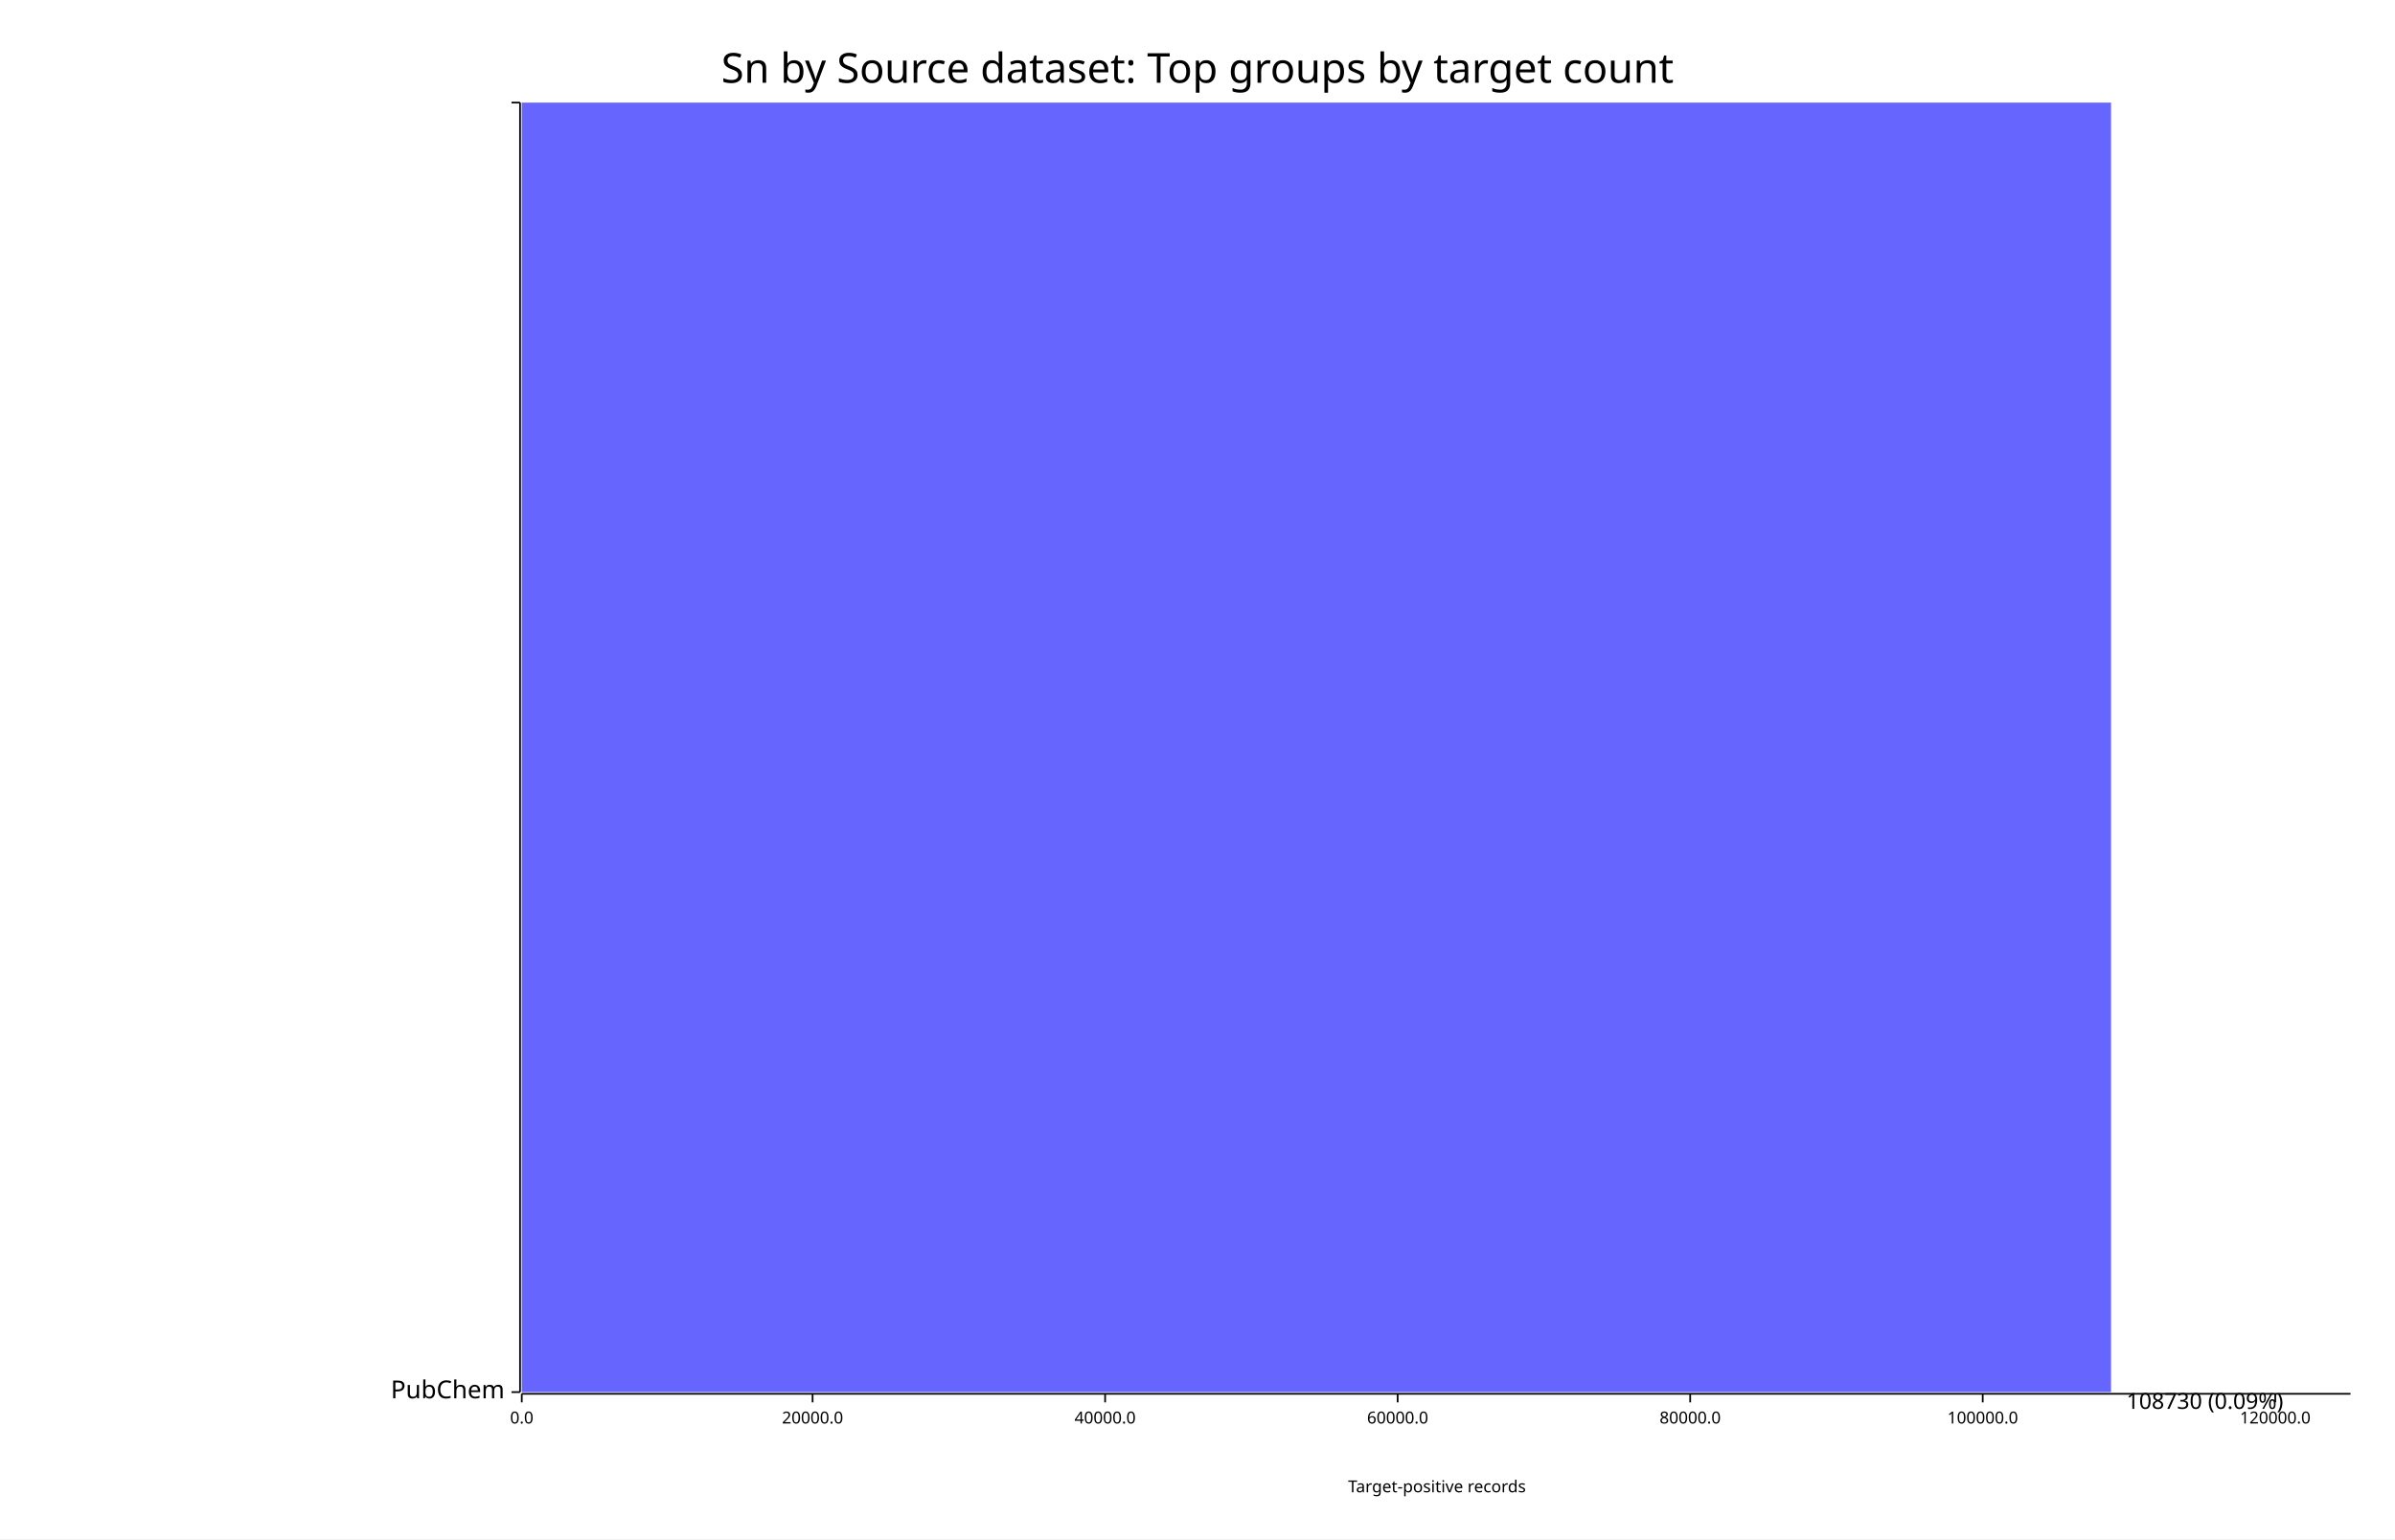
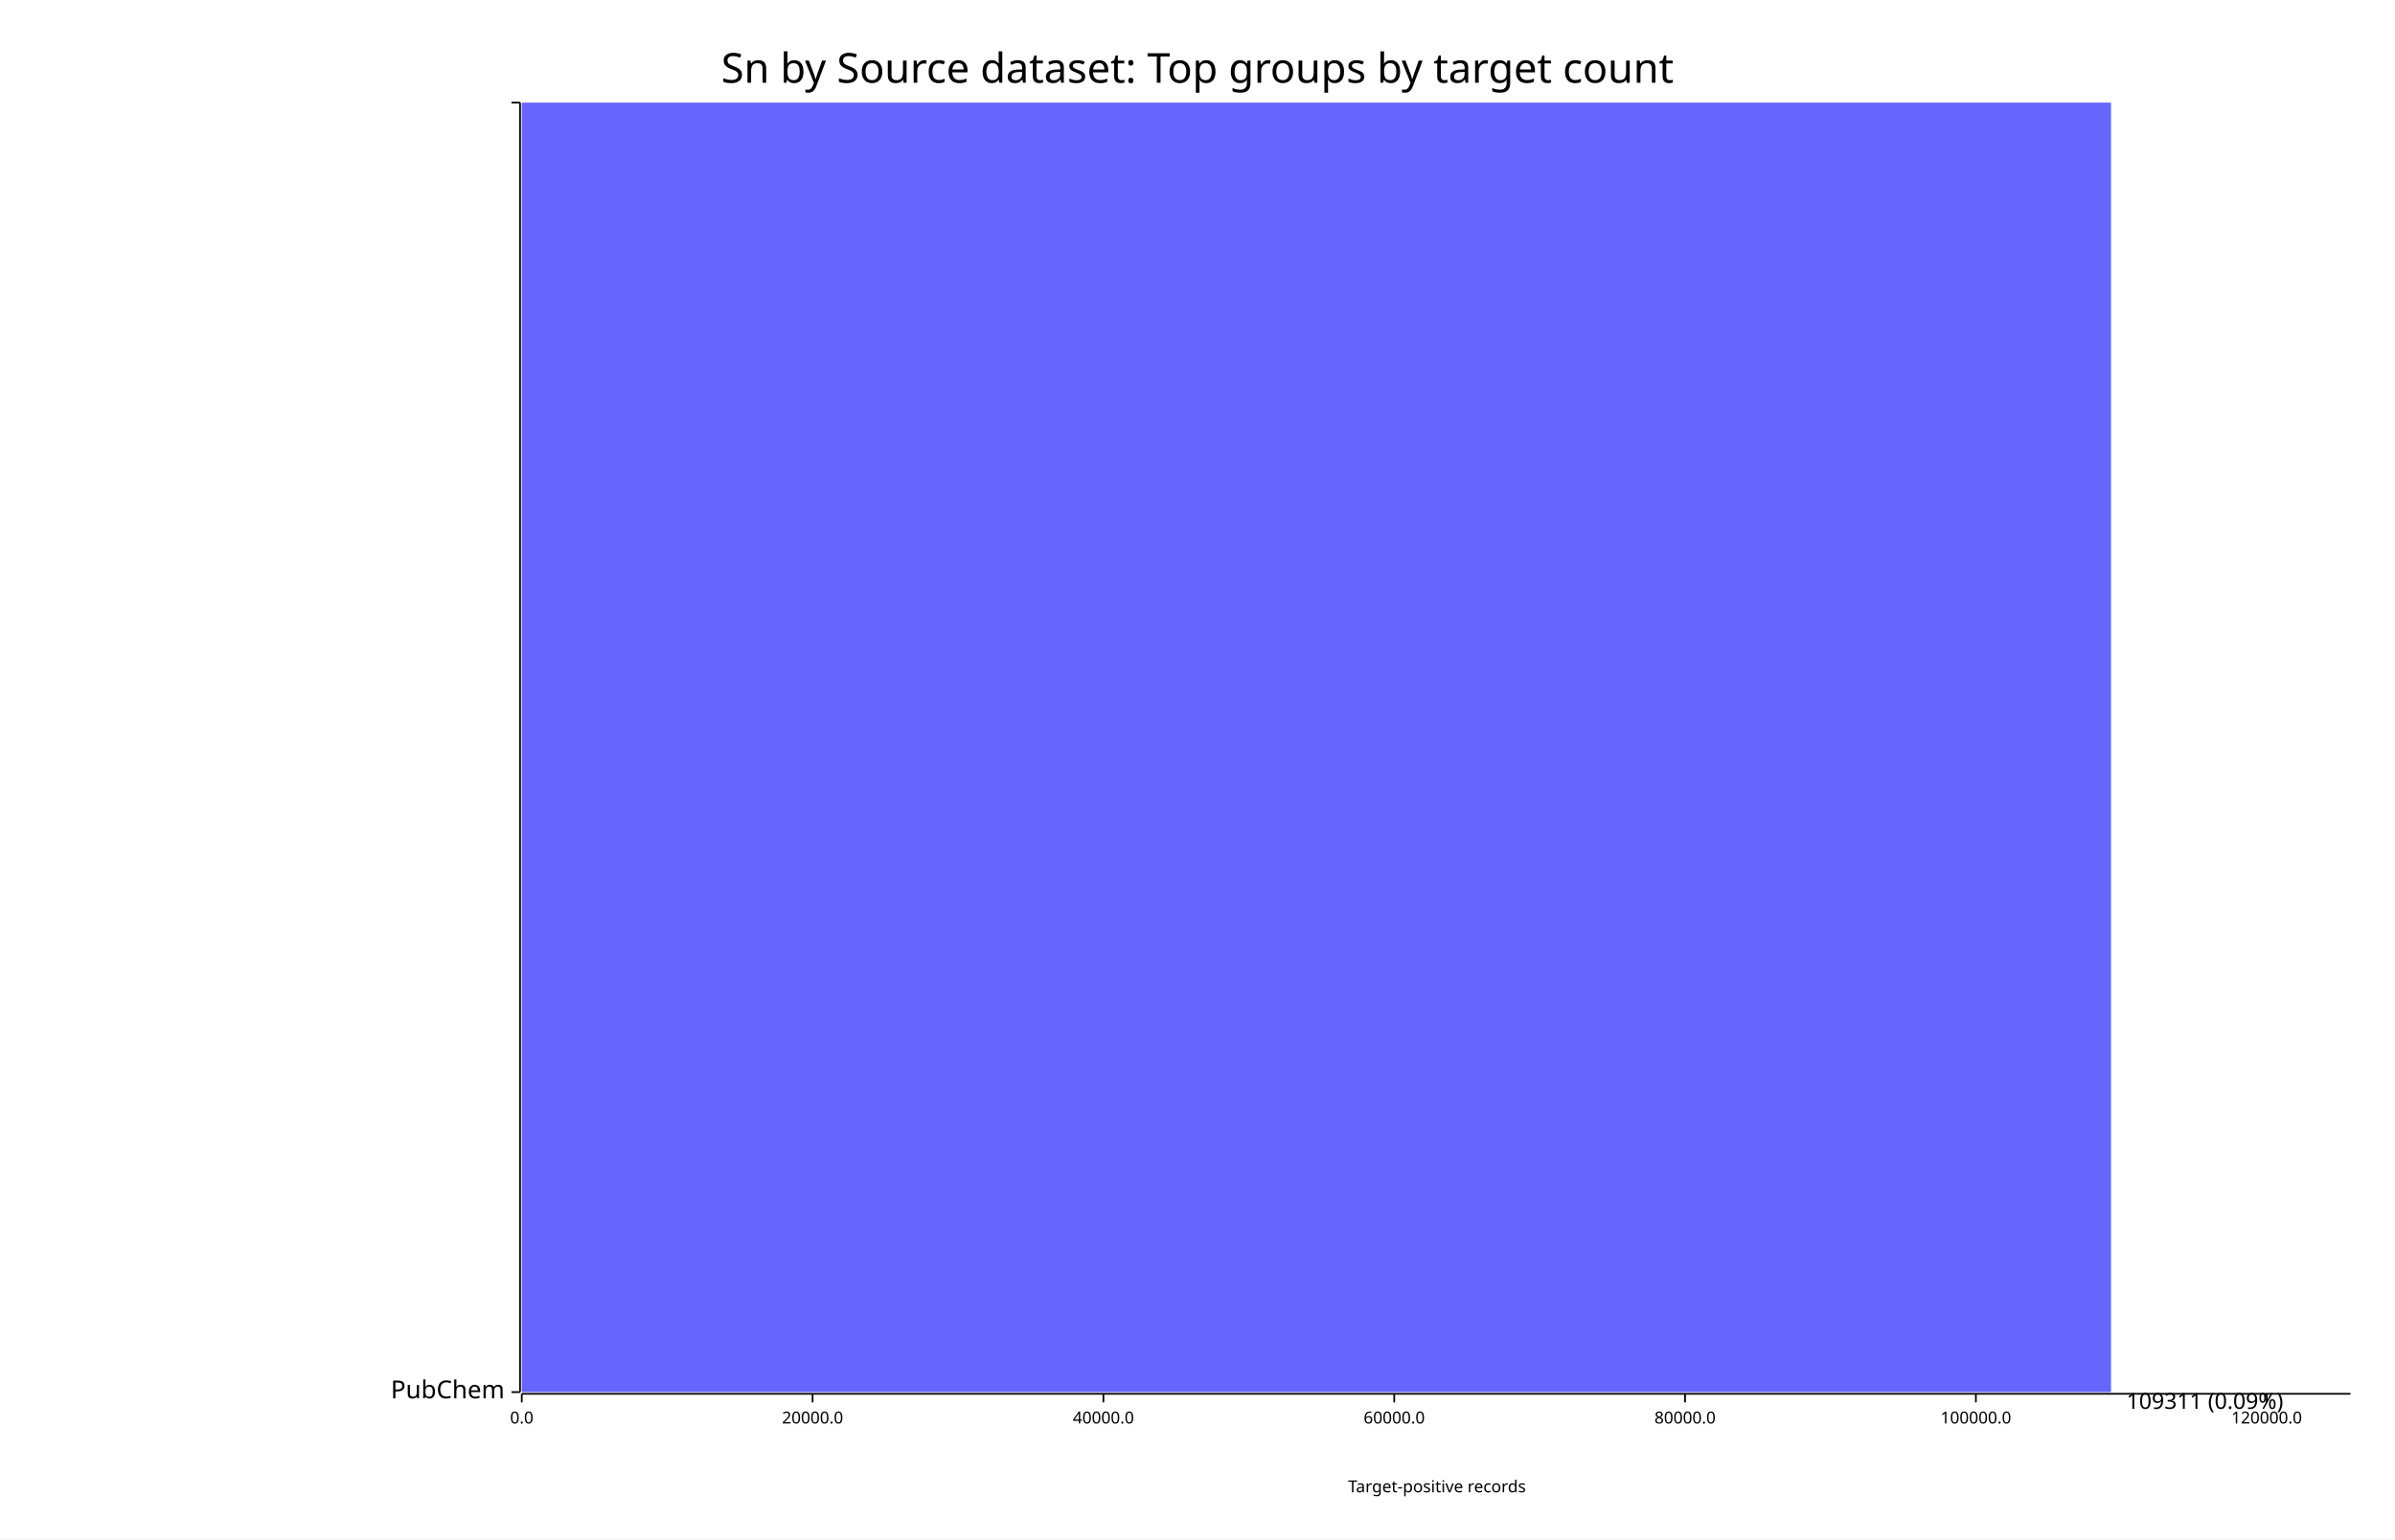
<svg xmlns="http://www.w3.org/2000/svg" width="1400" height="900" viewBox="0 0 1400 900">
  <rect x="0" y="0" width="1400" height="900" opacity="1" fill="#FFFFFF" stroke="none" />
  <text x="700" y="30" dy="0.76em" text-anchor="middle" font-family="sans-serif" font-size="24.194" opacity="1" fill="#000000">
Sn by Source dataset: Top groups by target count
</text>
  <text x="840" y="875" dy="-0.5ex" text-anchor="middle" font-family="sans-serif" font-size="9.677" opacity="1" fill="#000000">
Target-positive records
</text>
  <polyline fill="none" opacity="1" stroke="#000000" stroke-width="1" points="304,60 304,814 " />
  <text x="295" y="814" dy="0.5ex" text-anchor="end" font-family="sans-serif" font-size="14.516" opacity="1" fill="#000000">
PubChem
</text>
  <polyline fill="none" opacity="1" stroke="#000000" stroke-width="1" points="299,814 304,814 " />
  <text x="295" y="60" dy="0.5ex" text-anchor="end" font-family="sans-serif" font-size="14.516" opacity="1" fill="#000000">

</text>
  <polyline fill="none" opacity="1" stroke="#000000" stroke-width="1" points="299,60 304,60 " />
  <polyline fill="none" opacity="1" stroke="#000000" stroke-width="1" points="305,815 1374,815 " />
  <text x="305" y="825" dy="0.76em" text-anchor="middle" font-family="sans-serif" font-size="9.677" opacity="1" fill="#000000">
0.0
</text>
  <polyline fill="none" opacity="1" stroke="#000000" stroke-width="1" points="305,815 305,820 " />
  <text x="475" y="825" dy="0.76em" text-anchor="middle" font-family="sans-serif" font-size="9.677" opacity="1" fill="#000000">
20000.0
</text>
  <polyline fill="none" opacity="1" stroke="#000000" stroke-width="1" points="475,815 475,820 " />
-   <text x="646" y="825" dy="0.76em" text-anchor="middle" font-family="sans-serif" font-size="9.677" opacity="1" fill="#000000">
+   <text x="645" y="825" dy="0.76em" text-anchor="middle" font-family="sans-serif" font-size="9.677" opacity="1" fill="#000000">
40000.0
</text>
-   <polyline fill="none" opacity="1" stroke="#000000" stroke-width="1" points="646,815 646,820 " />
-   <text x="817" y="825" dy="0.76em" text-anchor="middle" font-family="sans-serif" font-size="9.677" opacity="1" fill="#000000">
+   <polyline fill="none" opacity="1" stroke="#000000" stroke-width="1" points="645,815 645,820 " />
+   <text x="815" y="825" dy="0.76em" text-anchor="middle" font-family="sans-serif" font-size="9.677" opacity="1" fill="#000000">
60000.0
</text>
-   <polyline fill="none" opacity="1" stroke="#000000" stroke-width="1" points="817,815 817,820 " />
-   <text x="988" y="825" dy="0.76em" text-anchor="middle" font-family="sans-serif" font-size="9.677" opacity="1" fill="#000000">
+   <polyline fill="none" opacity="1" stroke="#000000" stroke-width="1" points="815,815 815,820 " />
+   <text x="985" y="825" dy="0.76em" text-anchor="middle" font-family="sans-serif" font-size="9.677" opacity="1" fill="#000000">
80000.0
</text>
-   <polyline fill="none" opacity="1" stroke="#000000" stroke-width="1" points="988,815 988,820 " />
-   <text x="1159" y="825" dy="0.76em" text-anchor="middle" font-family="sans-serif" font-size="9.677" opacity="1" fill="#000000">
+   <polyline fill="none" opacity="1" stroke="#000000" stroke-width="1" points="985,815 985,820 " />
+   <text x="1155" y="825" dy="0.76em" text-anchor="middle" font-family="sans-serif" font-size="9.677" opacity="1" fill="#000000">
100000.0
</text>
-   <polyline fill="none" opacity="1" stroke="#000000" stroke-width="1" points="1159,815 1159,820 " />
-   <text x="1330" y="825" dy="0.76em" text-anchor="middle" font-family="sans-serif" font-size="9.677" opacity="1" fill="#000000">
+   <polyline fill="none" opacity="1" stroke="#000000" stroke-width="1" points="1155,815 1155,820 " />
+   <text x="1325" y="825" dy="0.76em" text-anchor="middle" font-family="sans-serif" font-size="9.677" opacity="1" fill="#000000">
120000.0
</text>
-   <polyline fill="none" opacity="1" stroke="#000000" stroke-width="1" points="1330,815 1330,820 " />
+   <polyline fill="none" opacity="1" stroke="#000000" stroke-width="1" points="1325,815 1325,820 " />
  <rect x="305" y="60" width="929" height="754" opacity="0.6" fill="#0000FF" stroke="none" />
  <text x="1243" y="814" dy="0.76em" text-anchor="start" font-family="sans-serif" font-size="12.903" opacity="1" fill="#000000">
- 108730 (0.09%)
+ 109311 (0.09%)
</text>
</svg>
